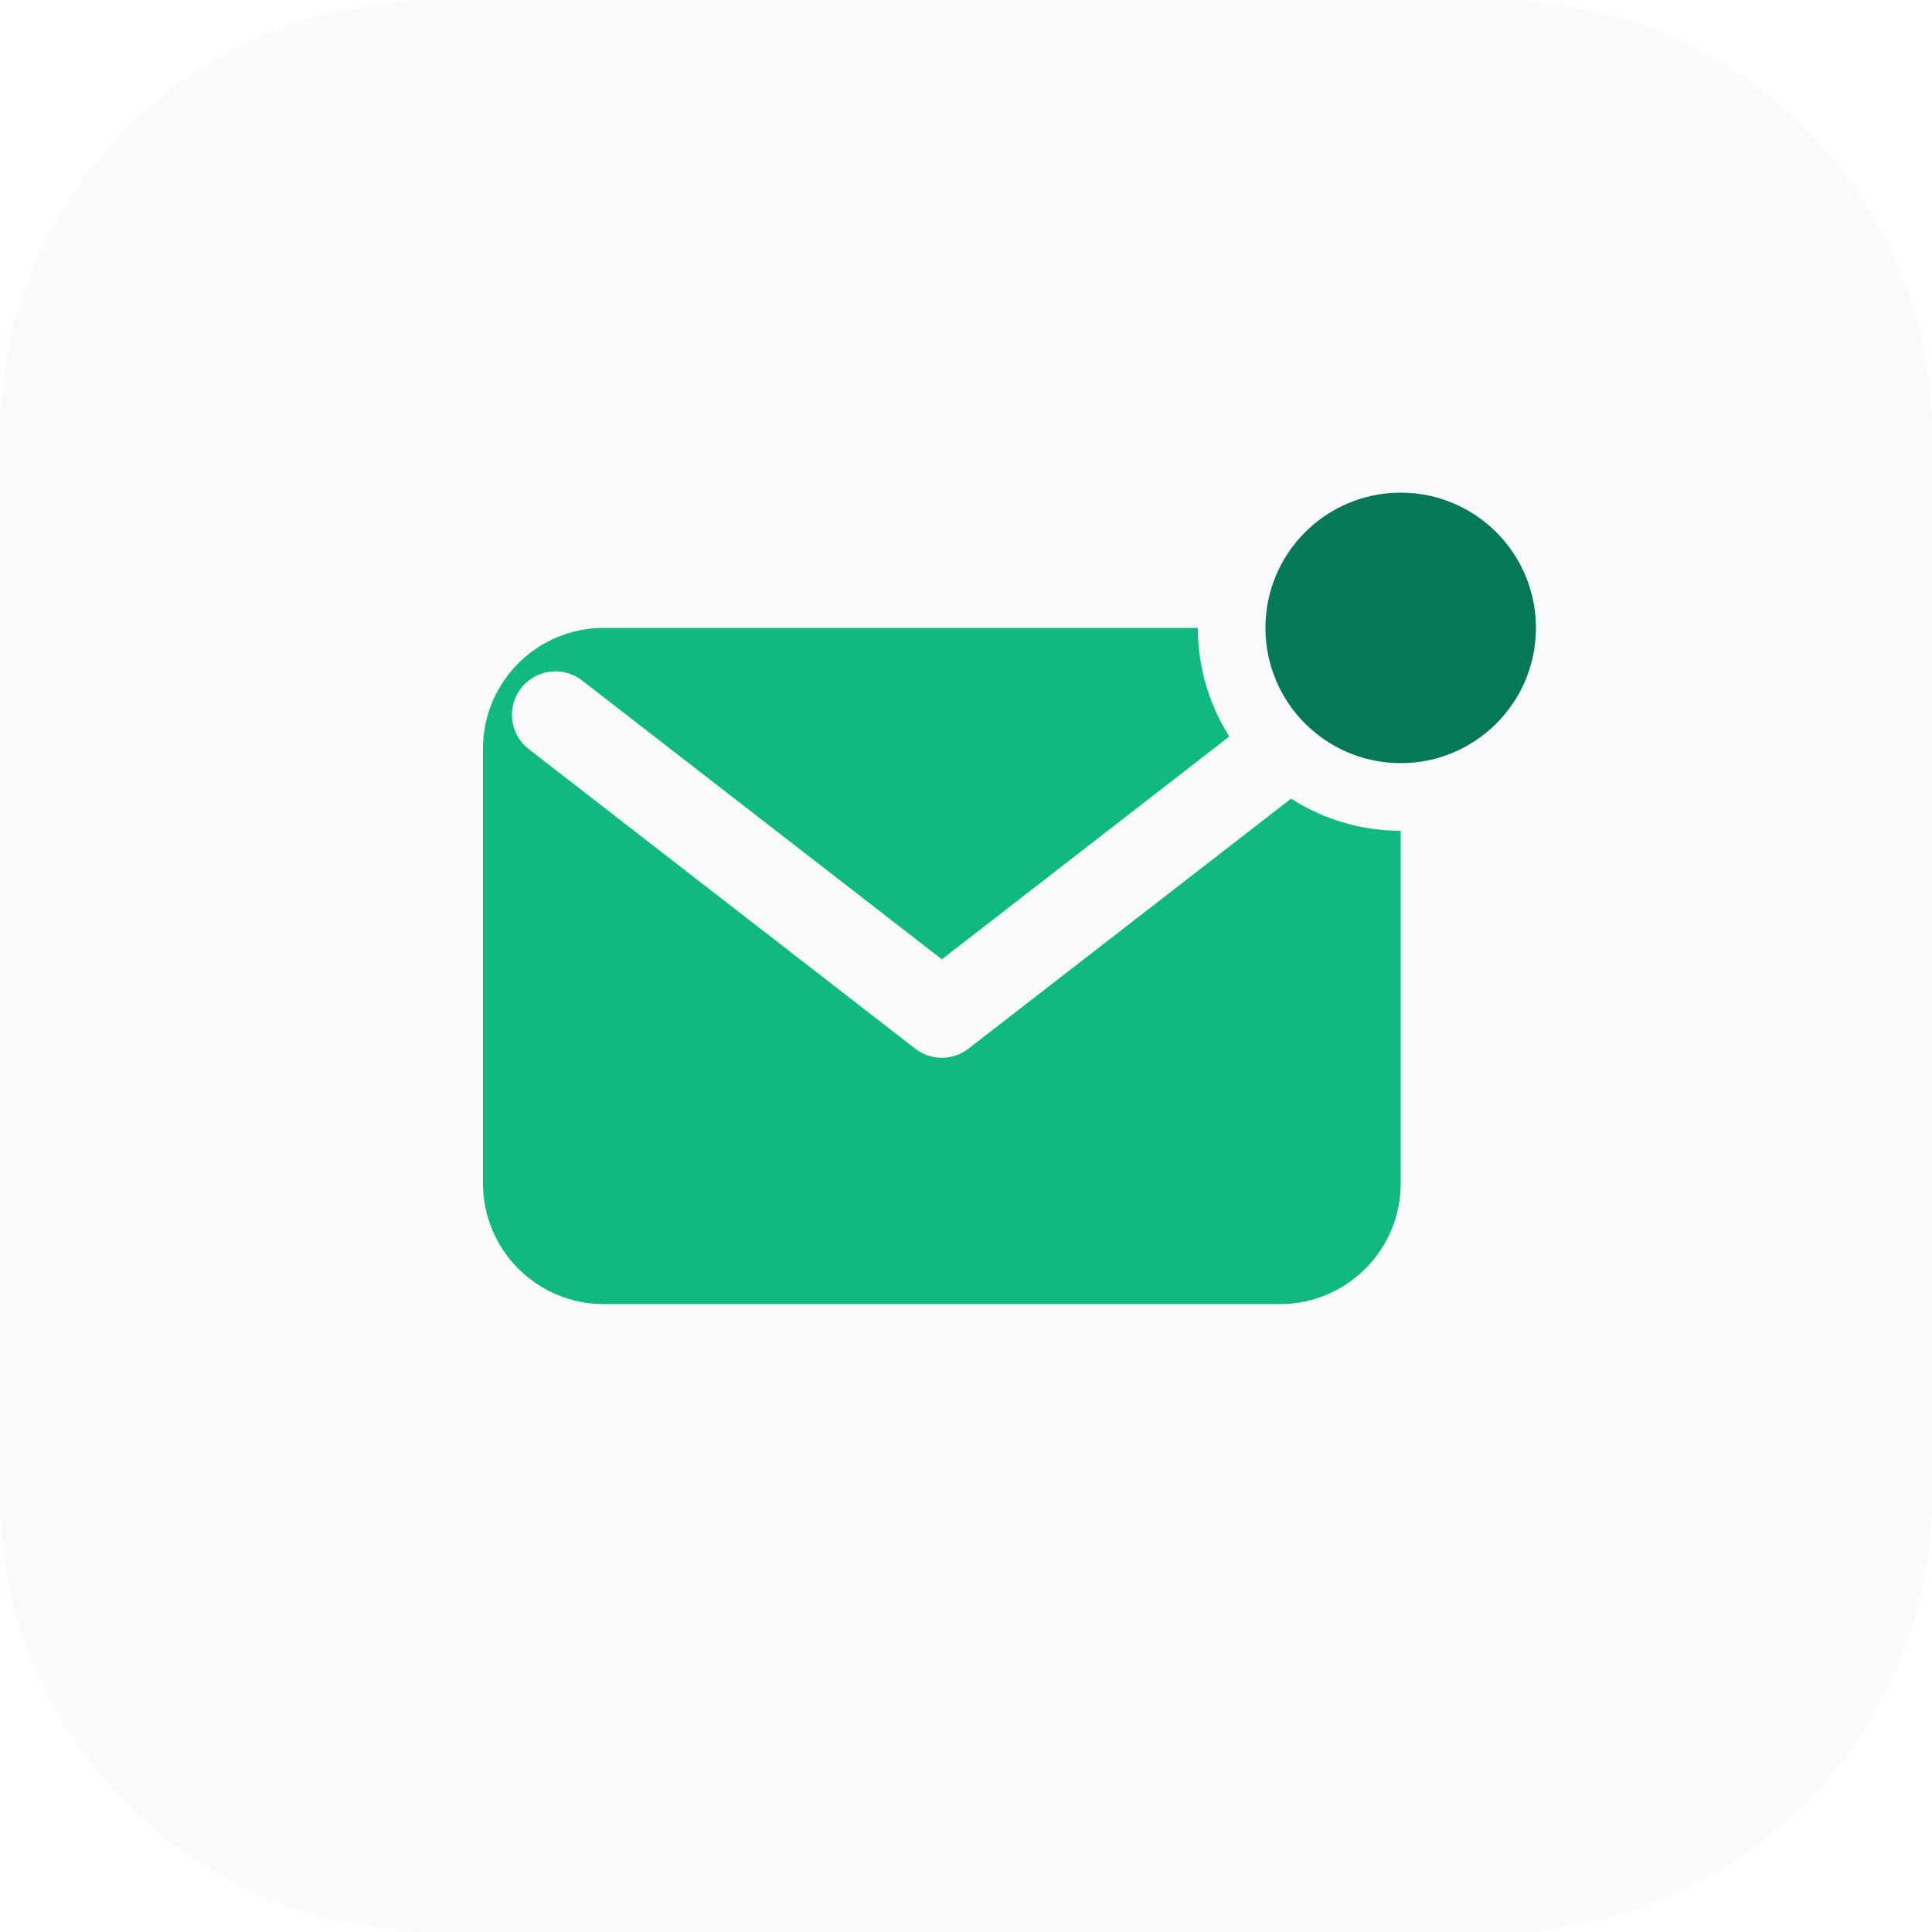
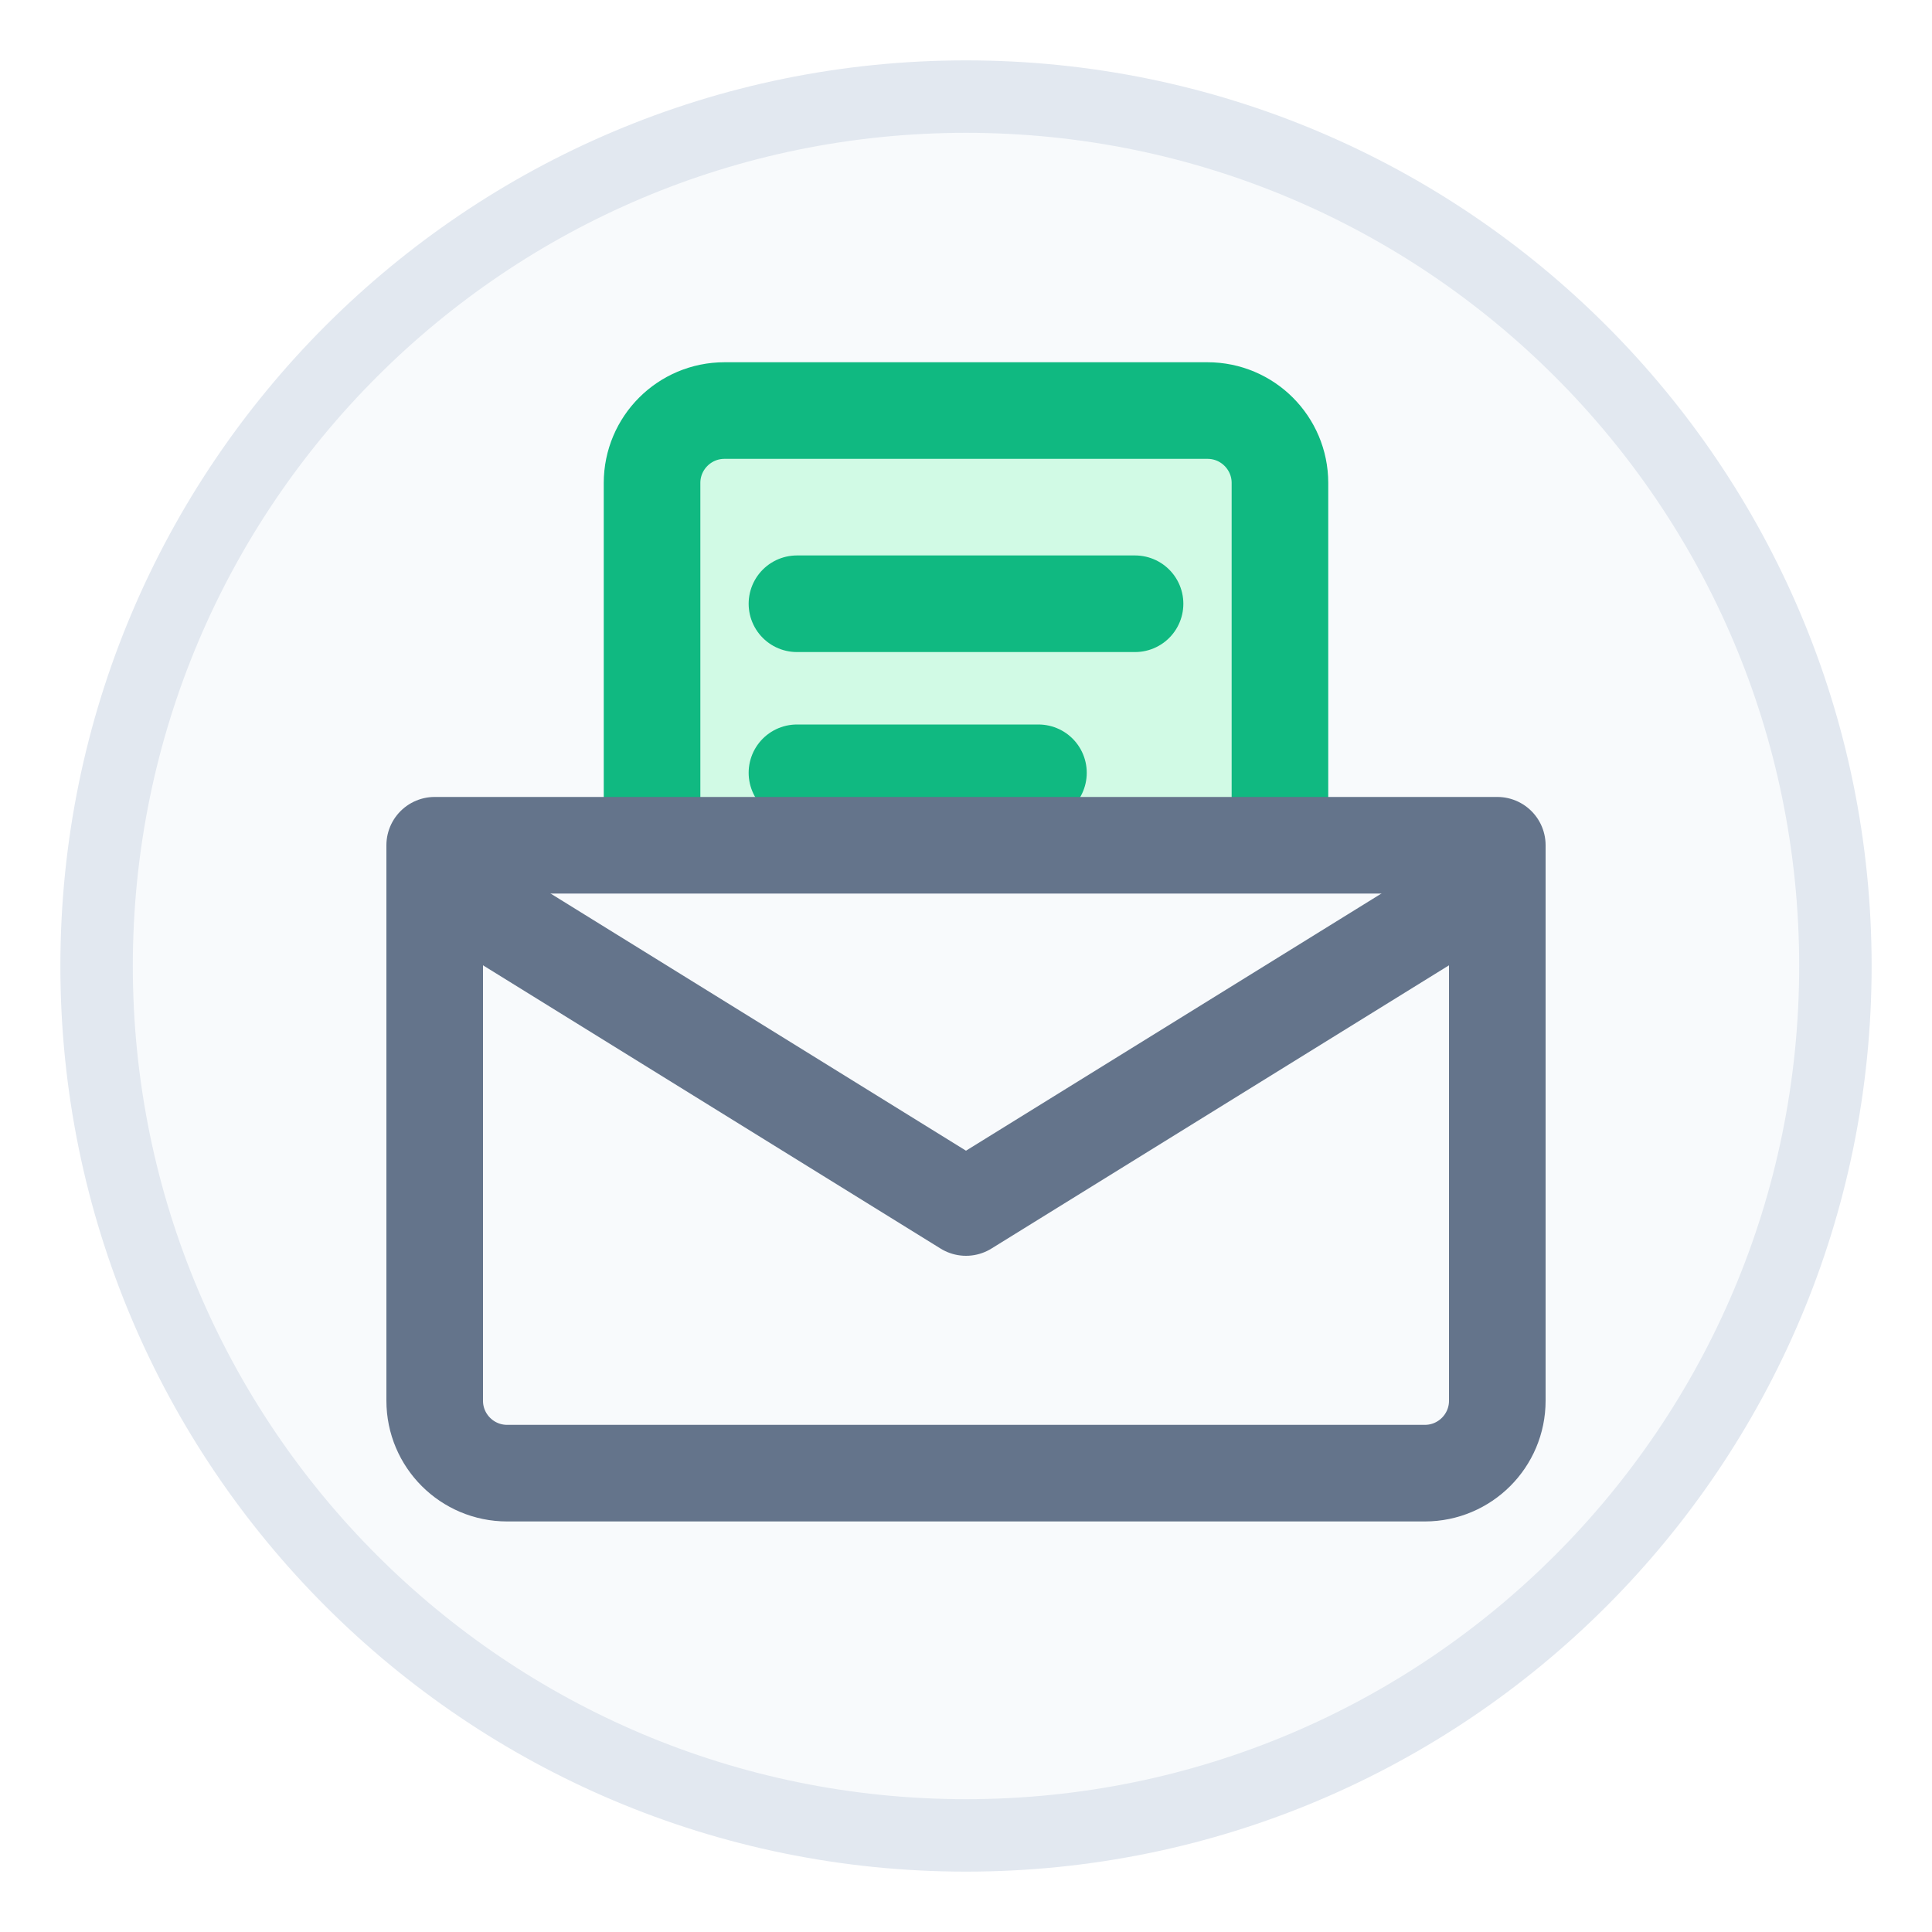
- <svg xmlns="http://www.w3.org/2000/svg" viewBox="0 0 40 40" fill="none">
-   <rect width="40" height="40" rx="9" fill="#f8fafc" />
-   <rect x="10" y="13" width="19" height="14" rx="2.5" fill="#10b981" />
-   <path d="M11.5 14.8 L19.5 21 L27.5 14.8" stroke="#f8fafc" stroke-width="1.8" stroke-linecap="round" stroke-linejoin="round" />
-   <circle cx="29" cy="13" r="4.2" fill="#f8fafc" />
-   <circle cx="29" cy="13" r="2.8" fill="#047857" />
+ <svg xmlns="http://www.w3.org/2000/svg" viewBox="0 0 40 40" fill="none" stroke-width="2" stroke-linecap="round" stroke-linejoin="round">
+   <circle cx="20" cy="20" r="18" fill="#f8fafc" stroke="#e2e8f0" stroke-width="1.5" />
+   <rect x="13.5" y="8.5" width="13" height="12" rx="1.5" fill="#d1fae5" stroke="#10b981" />
+   <path d="M16.5 12.5h7M16.5 16h5" stroke="#10b981" />
+   <path d="M9 17.5h22V29a1.5 1.5 0 0 1-1.5 1.5h-19A1.5 1.5 0 0 1 9 29Z" fill="#f8fafc" stroke="#64748b" />
+   <path d="M9.5 18.5l10.5 6.5 10.5-6.5" stroke="#64748b" />
</svg>
